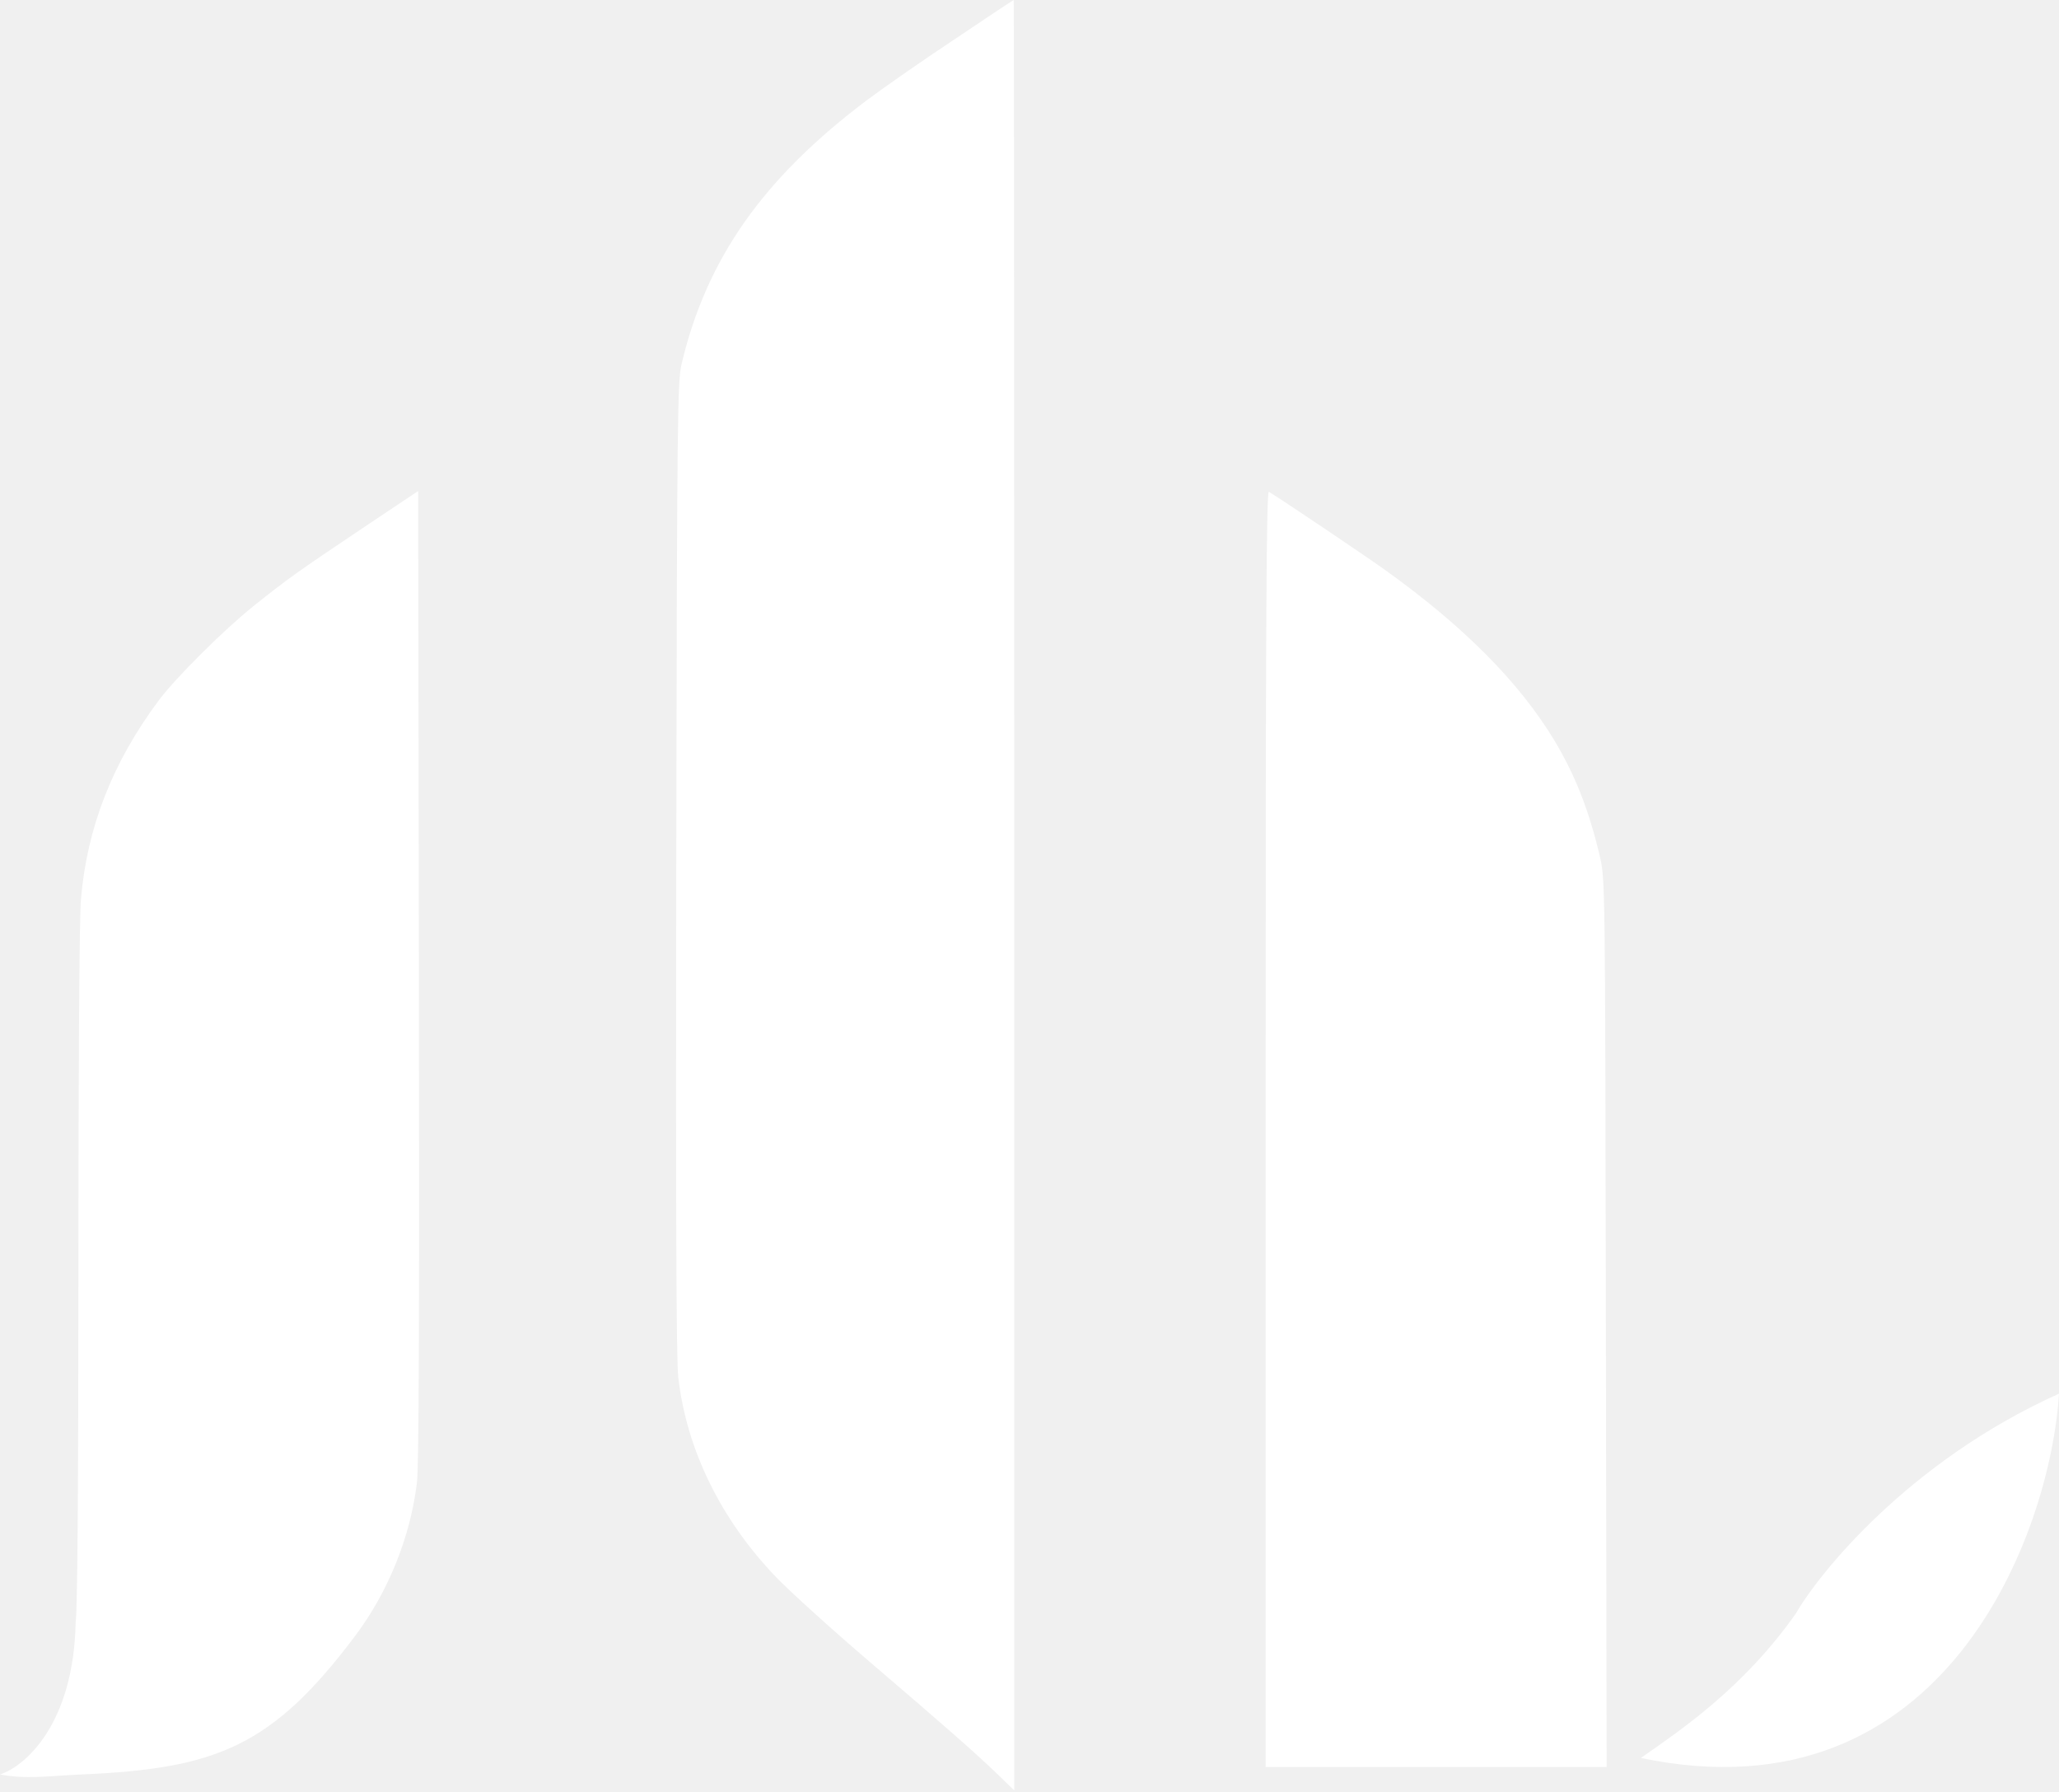
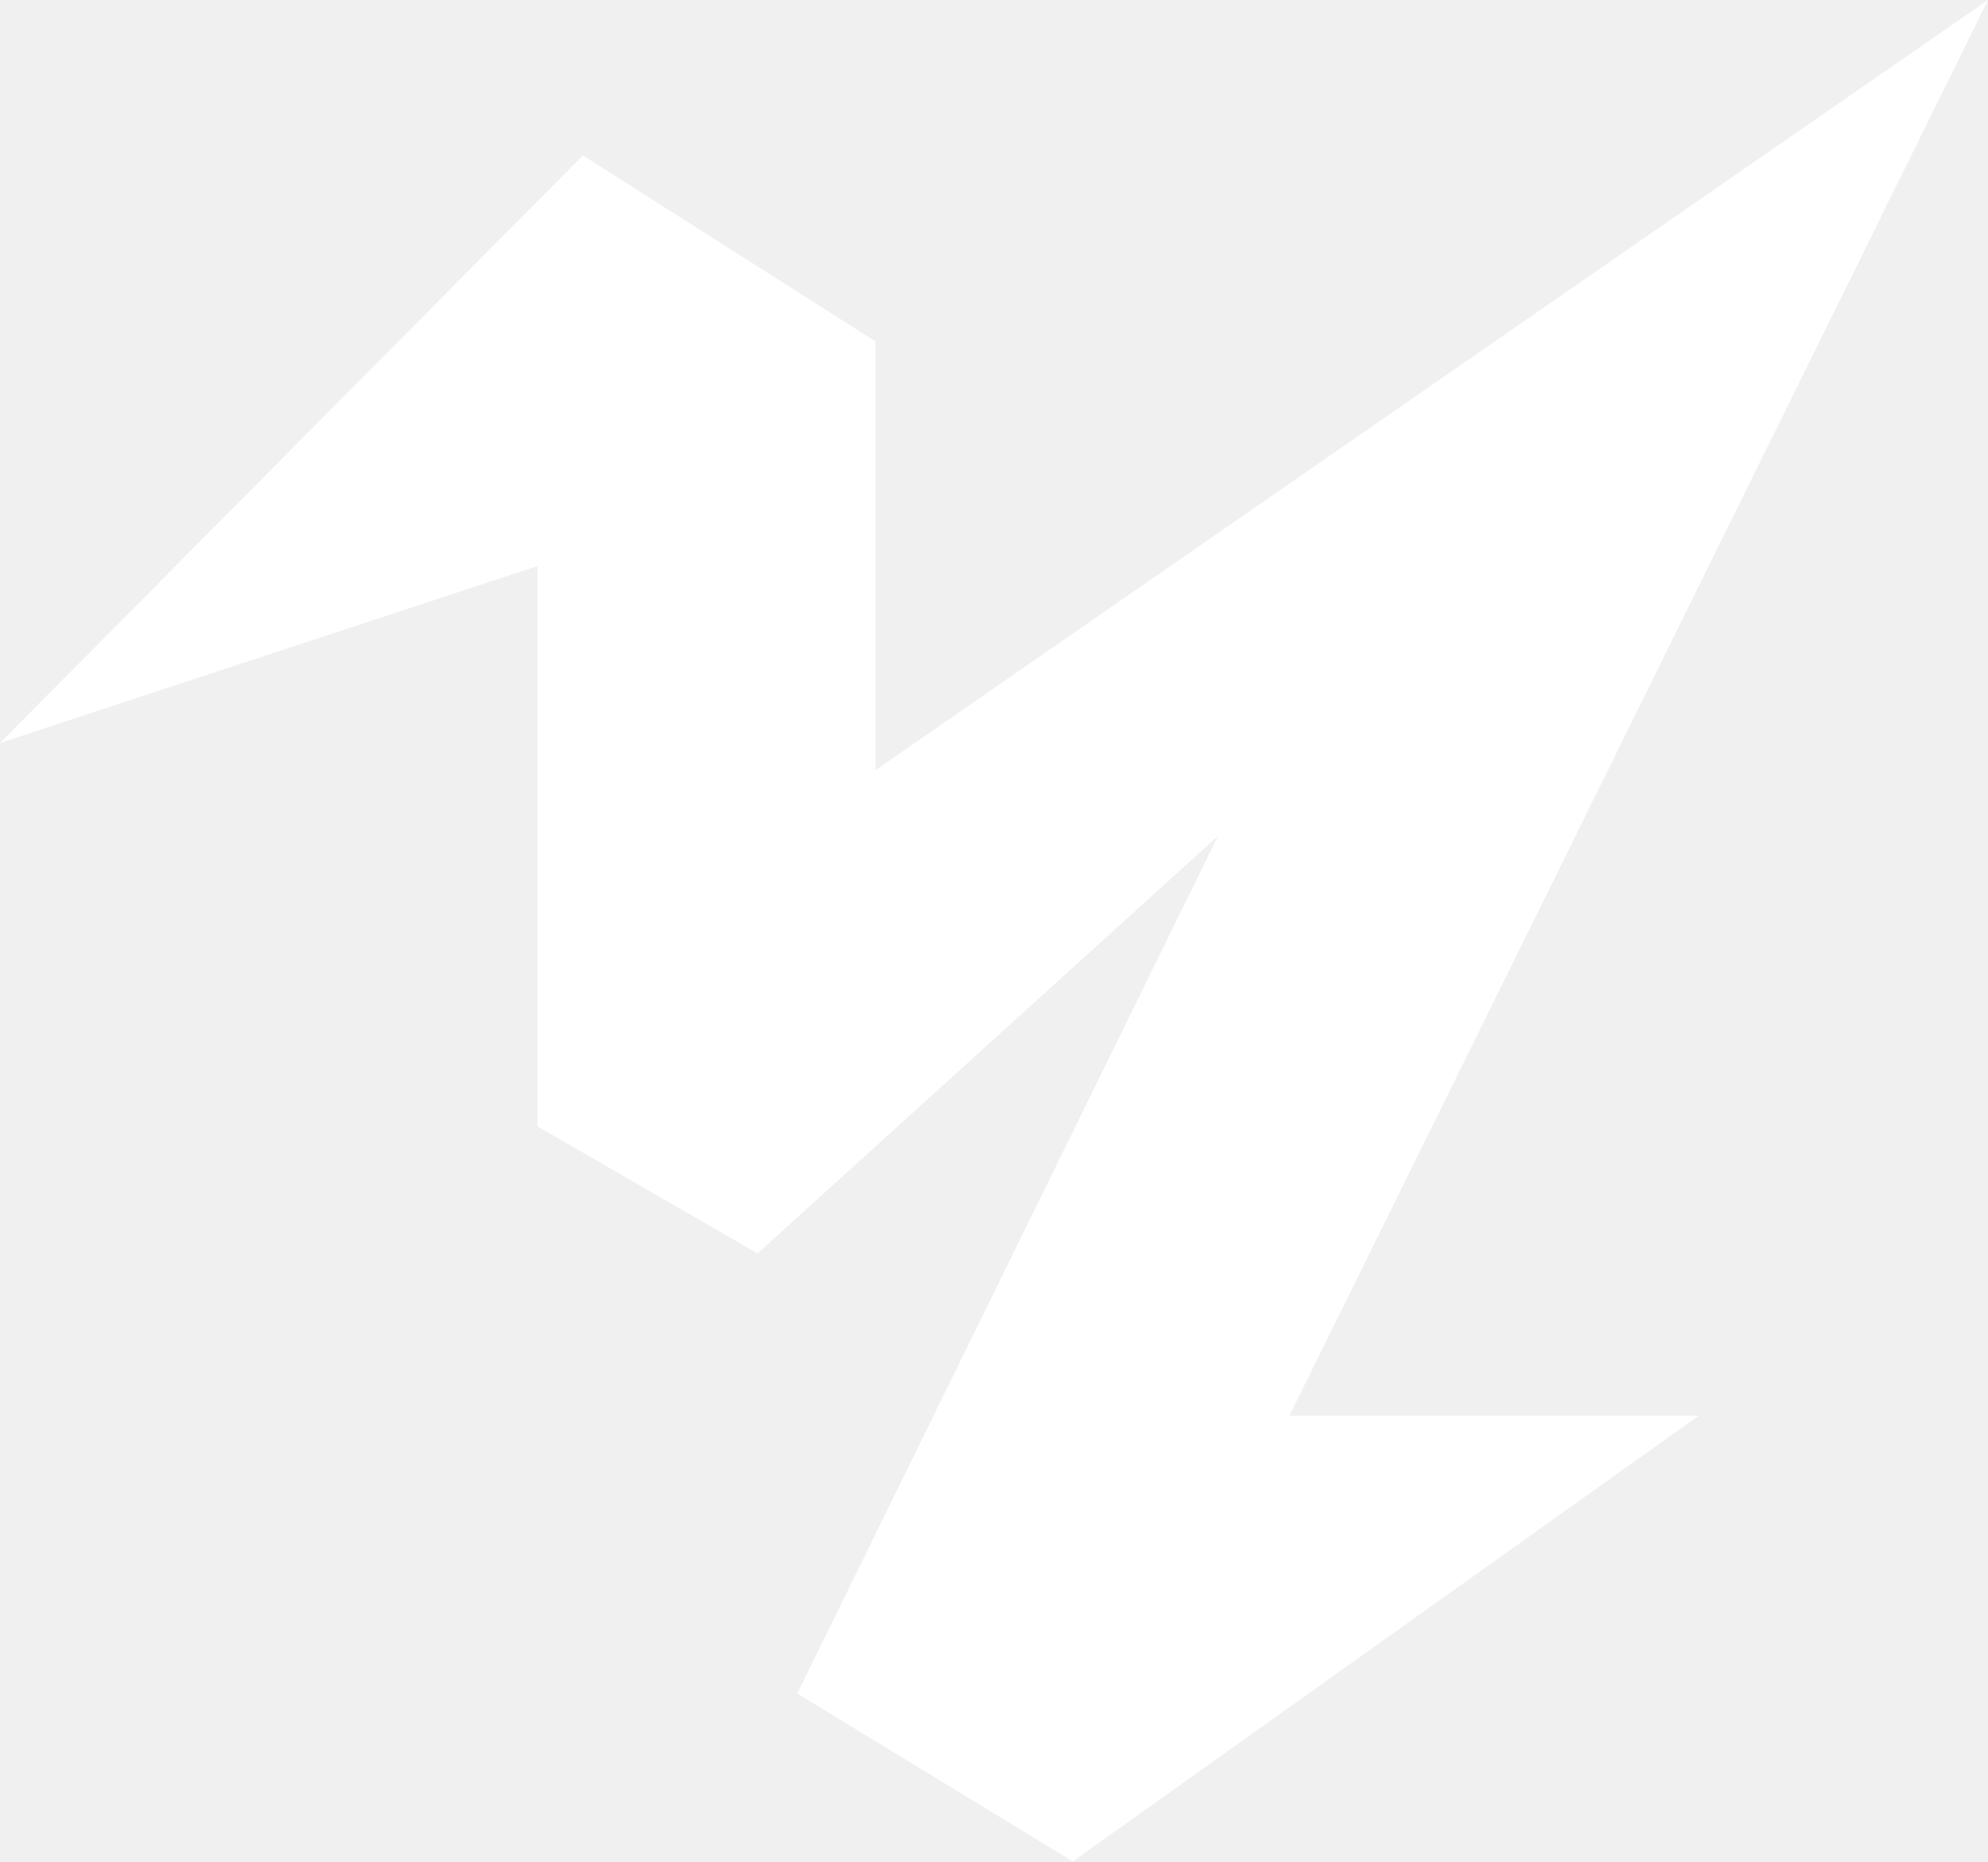
- <svg xmlns="http://www.w3.org/2000/svg" width="1686" height="1467" viewBox="0 0 1686 1467" fill="none">
-   <path d="M1343.6 1439.62C1593.5 1491.95 1679.04 1253.96 1686 1141.32C1562.92 1196.65 1489.31 1288.6 1470.42 1321.5C1427.15 1382.8 1375.68 1417.19 1343.6 1439.62Z" fill="white" />
-   <path d="M781.603 32.202C755.108 49.729 723.11 72.148 710.27 81.727C625.079 145.723 578.61 211.756 558.23 297.559C554.765 311.826 554.357 337.098 553.746 710.27C553.338 992.34 553.746 1113.4 555.376 1127.67C562.102 1186.98 590.227 1244.45 635.677 1291.73C647.09 1303.55 681.533 1334.74 712.308 1361.03C774.47 1414.22 798.927 1435.62 817.881 1453.96L830.517 1466.19V733.097C830.517 329.965 830.313 0 830.109 0C829.702 0 807.894 14.47 781.603 32.202Z" fill="white" />
-   <path d="M207.884 496.068C236.01 473.649 243.754 468.147 296.337 432.888L342.397 402.113L343.009 798.723C343.416 1086.09 343.009 1200.63 341.378 1214.49C335.875 1258.92 317.94 1303.55 290.834 1339.63C222.762 1430.22 177.313 1448.46 66.238 1453.15C39.131 1454.37 22.419 1457.23 0 1453.15C20.039 1446.66 60.485 1412.55 61.958 1328.01C63.384 1319.86 64.2 1223.46 64.2 1039.42C64.2 868.221 65.015 753.07 66.238 736.969C71.129 678.069 91.917 624.671 130.029 573.515C144.296 554.561 183.02 516.041 207.884 496.068Z" fill="white" />
-   <path d="M1036.36 924.065V1447.04H1175.97H1315.58L1314.97 1083.65C1314.36 720.868 1314.36 720.461 1310.08 701.507C1301.31 664.006 1289.9 634.861 1272.78 606.328C1243.84 558.433 1198.39 512.781 1134.39 466.924C1115.85 453.676 1049.41 409.042 1039.01 402.724C1036.97 401.501 1036.36 506.462 1036.36 924.065Z" fill="white" />
+ <svg xmlns="http://www.w3.org/2000/svg" width="1753" height="1641" viewBox="0 0 1753 1641" fill="none">
+   <path d="M514 137L0 655L474 499V993L668 1105L1074 737L703 1493L946 1641L1498 1248H1137L1753 0L772 679V301L514 137Z" fill="white" />
</svg>
